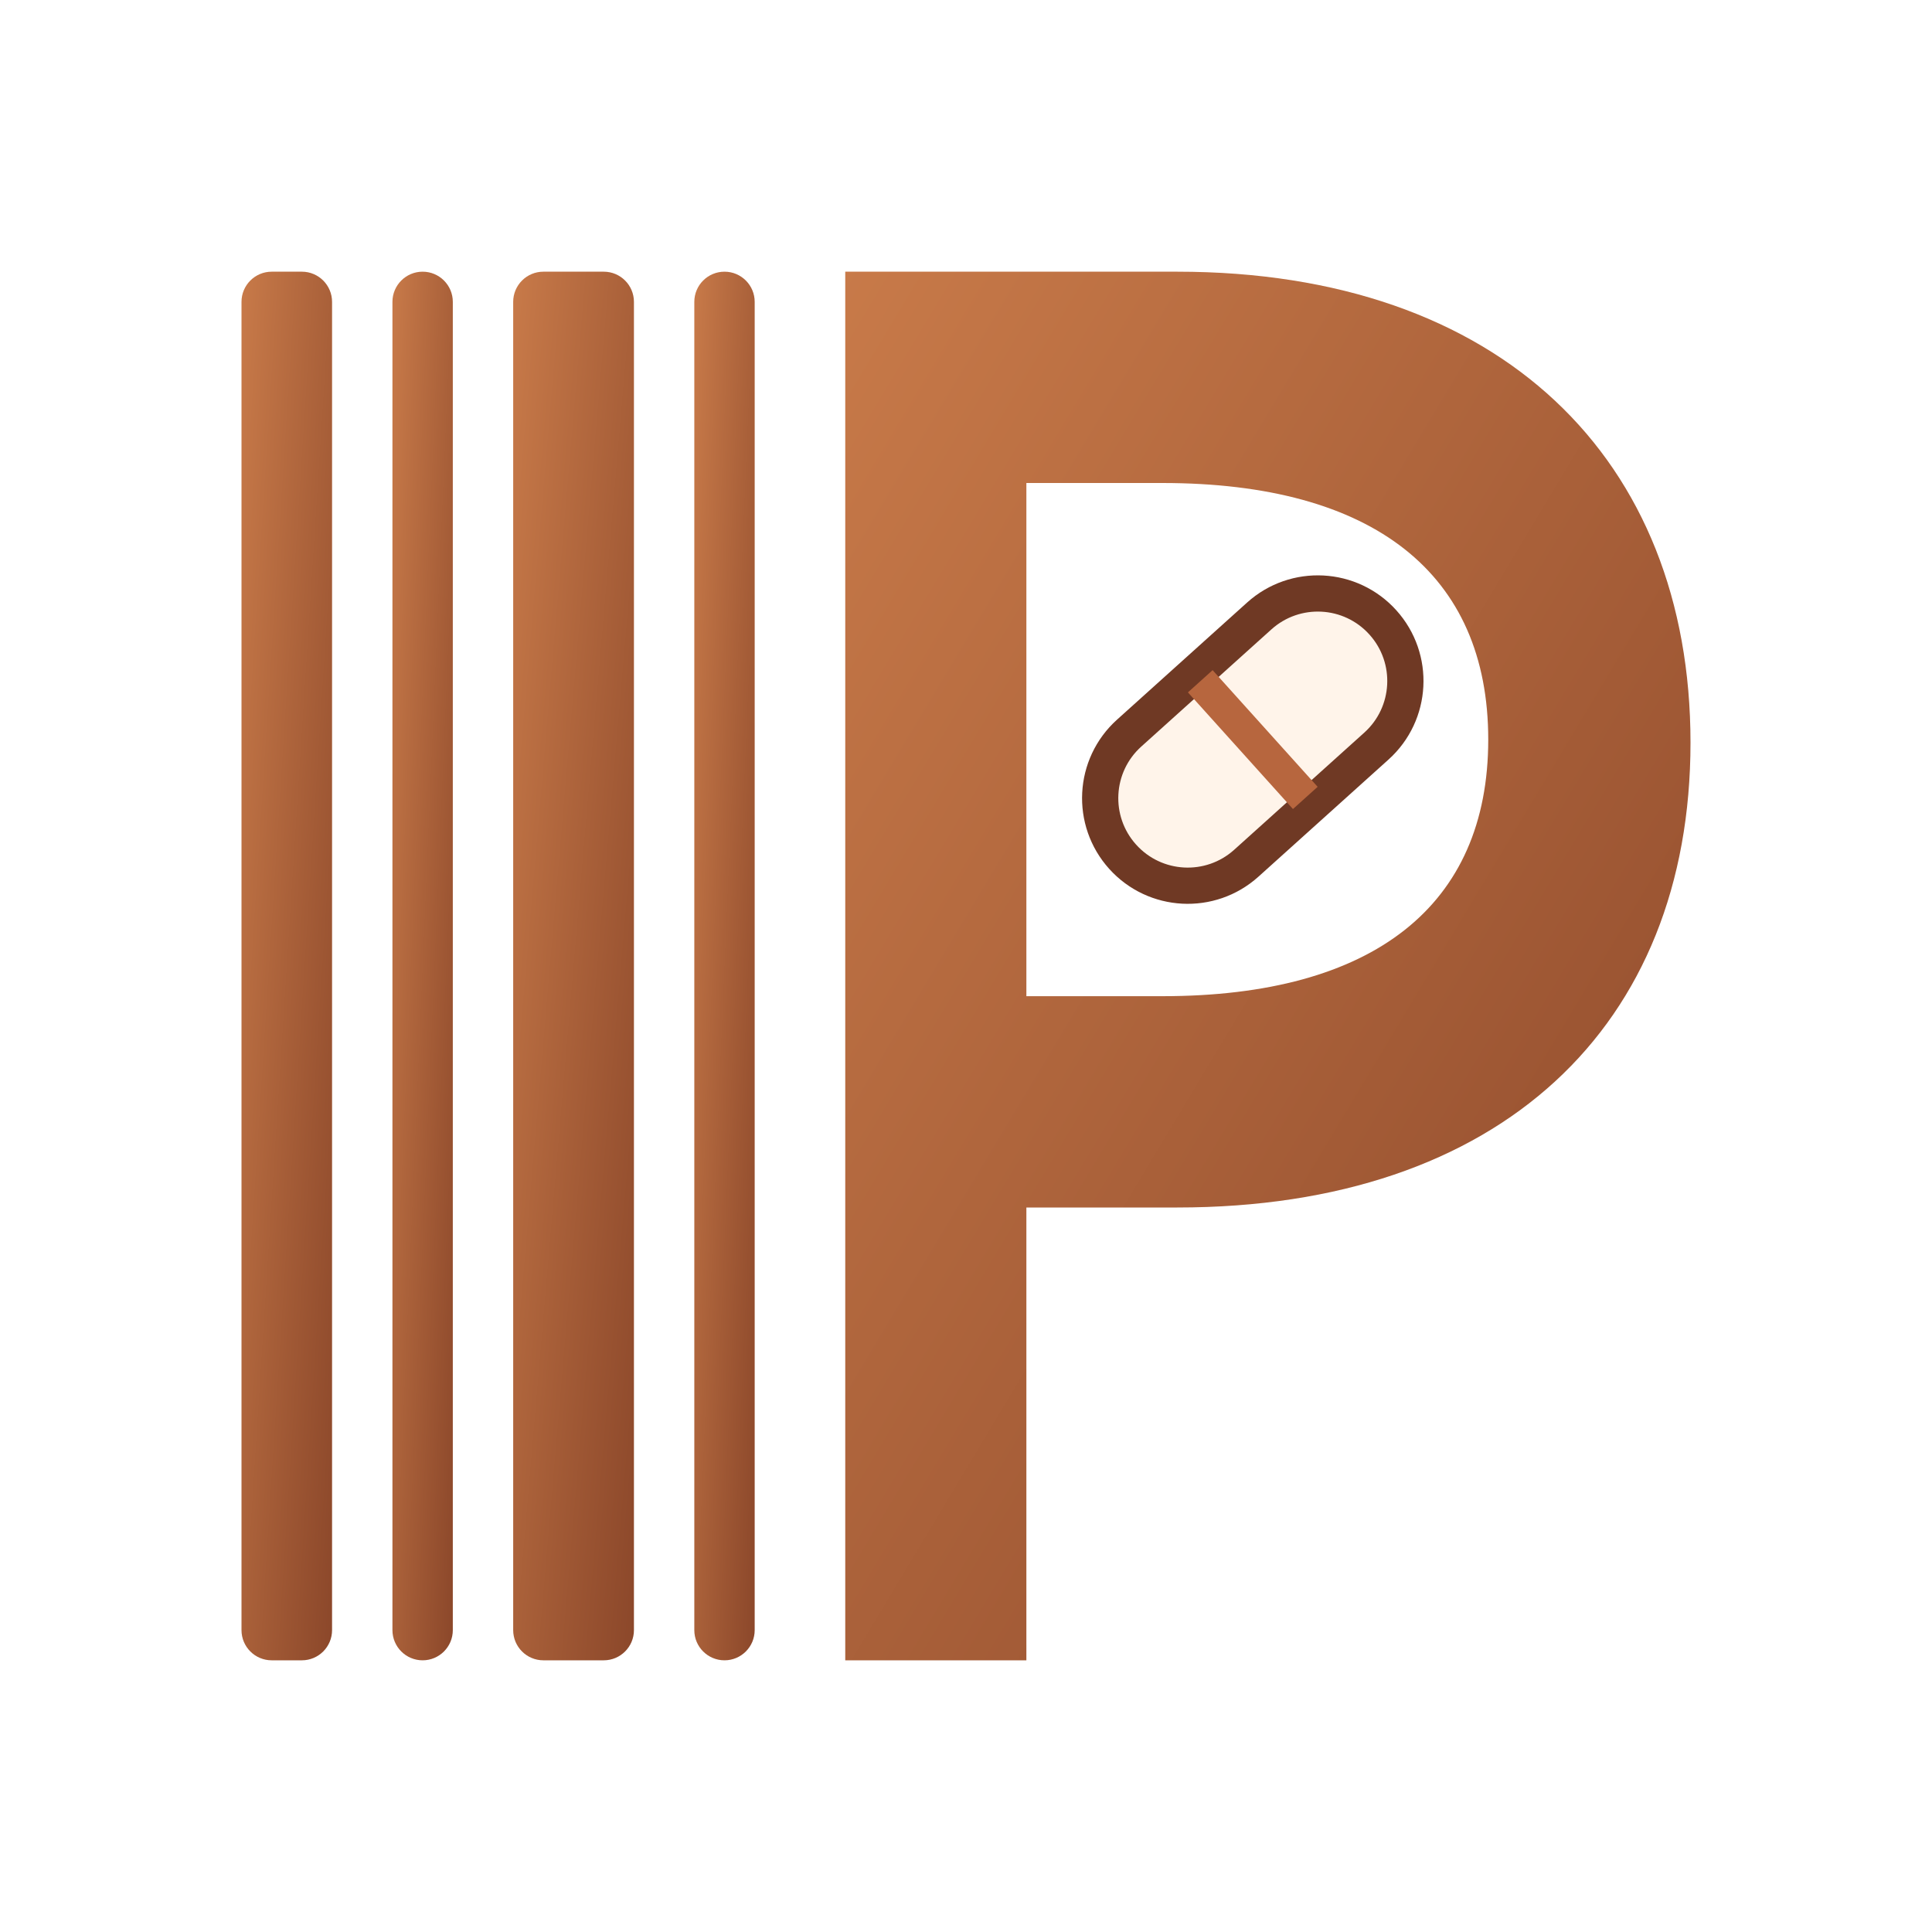
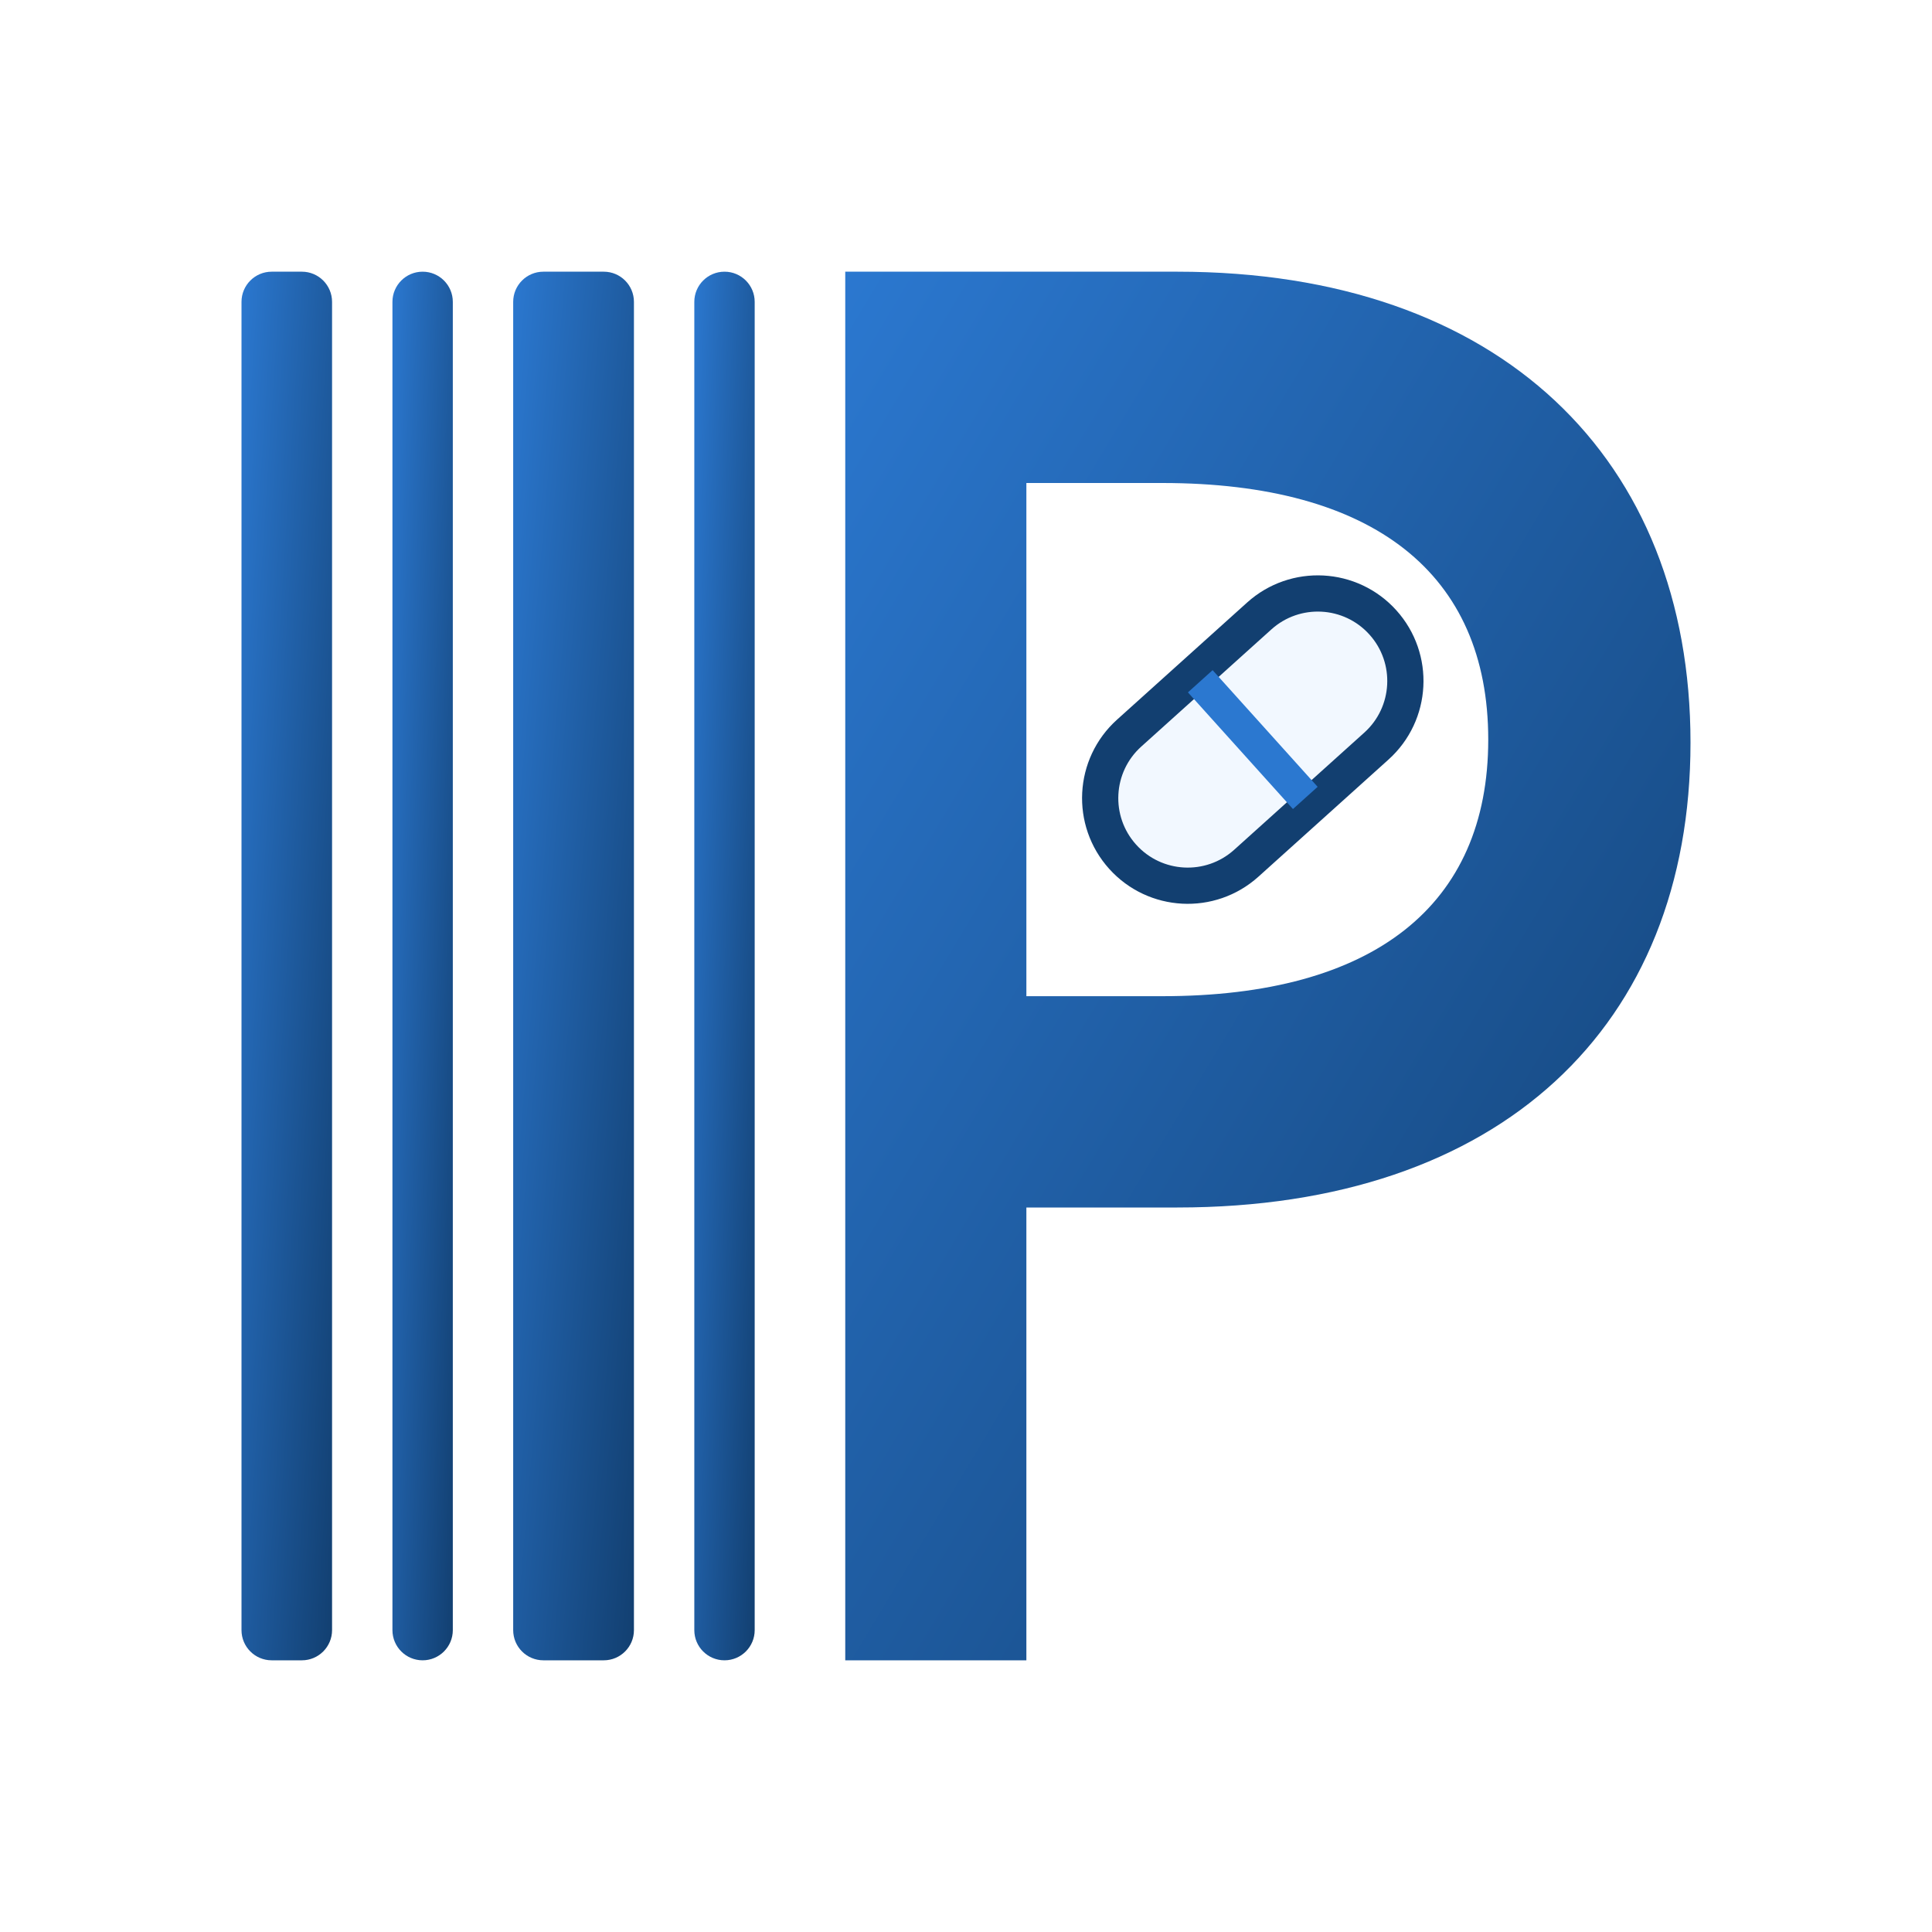
<svg xmlns="http://www.w3.org/2000/svg" viewBox="0 0 64 64" role="img" aria-label="PharmFlow">
  <defs>
-     <linearGradient id="pfCopper" x1="0" y1="0" x2="1" y2="1">
-       <stop offset="0" stop-color="#C87A49" />
-       <stop offset="1" stop-color="#8B472A" />
+     <linearGradient id="pfBlue" x1="0" y1="0" x2="1" y2="1">
+       <stop offset="0" stop-color="#2B78D0" />
+       <stop offset="1" stop-color="#123F70" />
    </linearGradient>
  </defs>
-   <g fill="url(#pfCopper)">
+   <g fill="url(#pfBlue)">
    <rect x="8" y="9" width="3" height="46" rx="1" />
    <rect x="13" y="9" width="2" height="46" rx="1" />
    <rect x="17" y="9" width="4" height="46" rx="1" />
    <rect x="23" y="9" width="2" height="46" rx="1" />
    <path d="M28 9h11c10.7 0 17 6.2 17 15.6S49.7 40 39 40h-5v15h-6V9zm6 7v17h4.5c7 0 10.8-3 10.8-8.5S45.5 16 38.5 16H34z" />
  </g>
  <g transform="translate(41.5 24.5) rotate(-42)">
-     <rect x="-5.8" y="-2.9" width="11.6" height="5.8" rx="2.9" fill="#FFF4EA" stroke="#6F3924" stroke-width="1.2" />
-     <path d="M0 -2.6v5.2" stroke="#B7663E" stroke-width="1.1" />
+     <rect x="-5.8" y="-2.9" width="11.6" height="5.8" rx="2.9" fill="#F2F8FF" stroke="#123F70" stroke-width="1.2" />
+     <path d="M0 -2.6v5.2" stroke="#2B78D0" stroke-width="1.1" />
  </g>
</svg>
